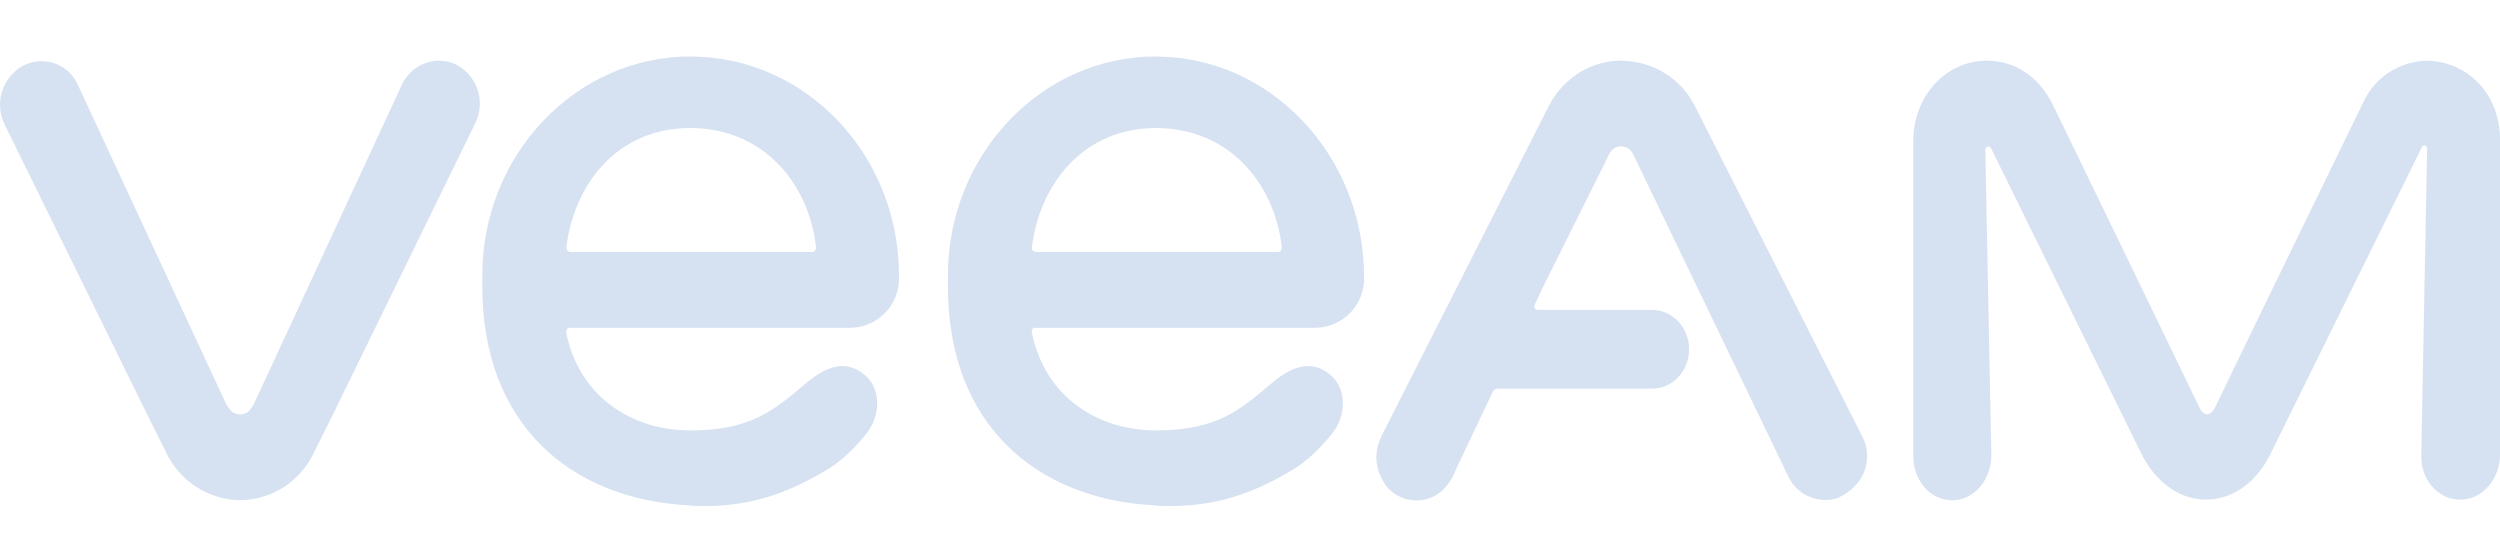
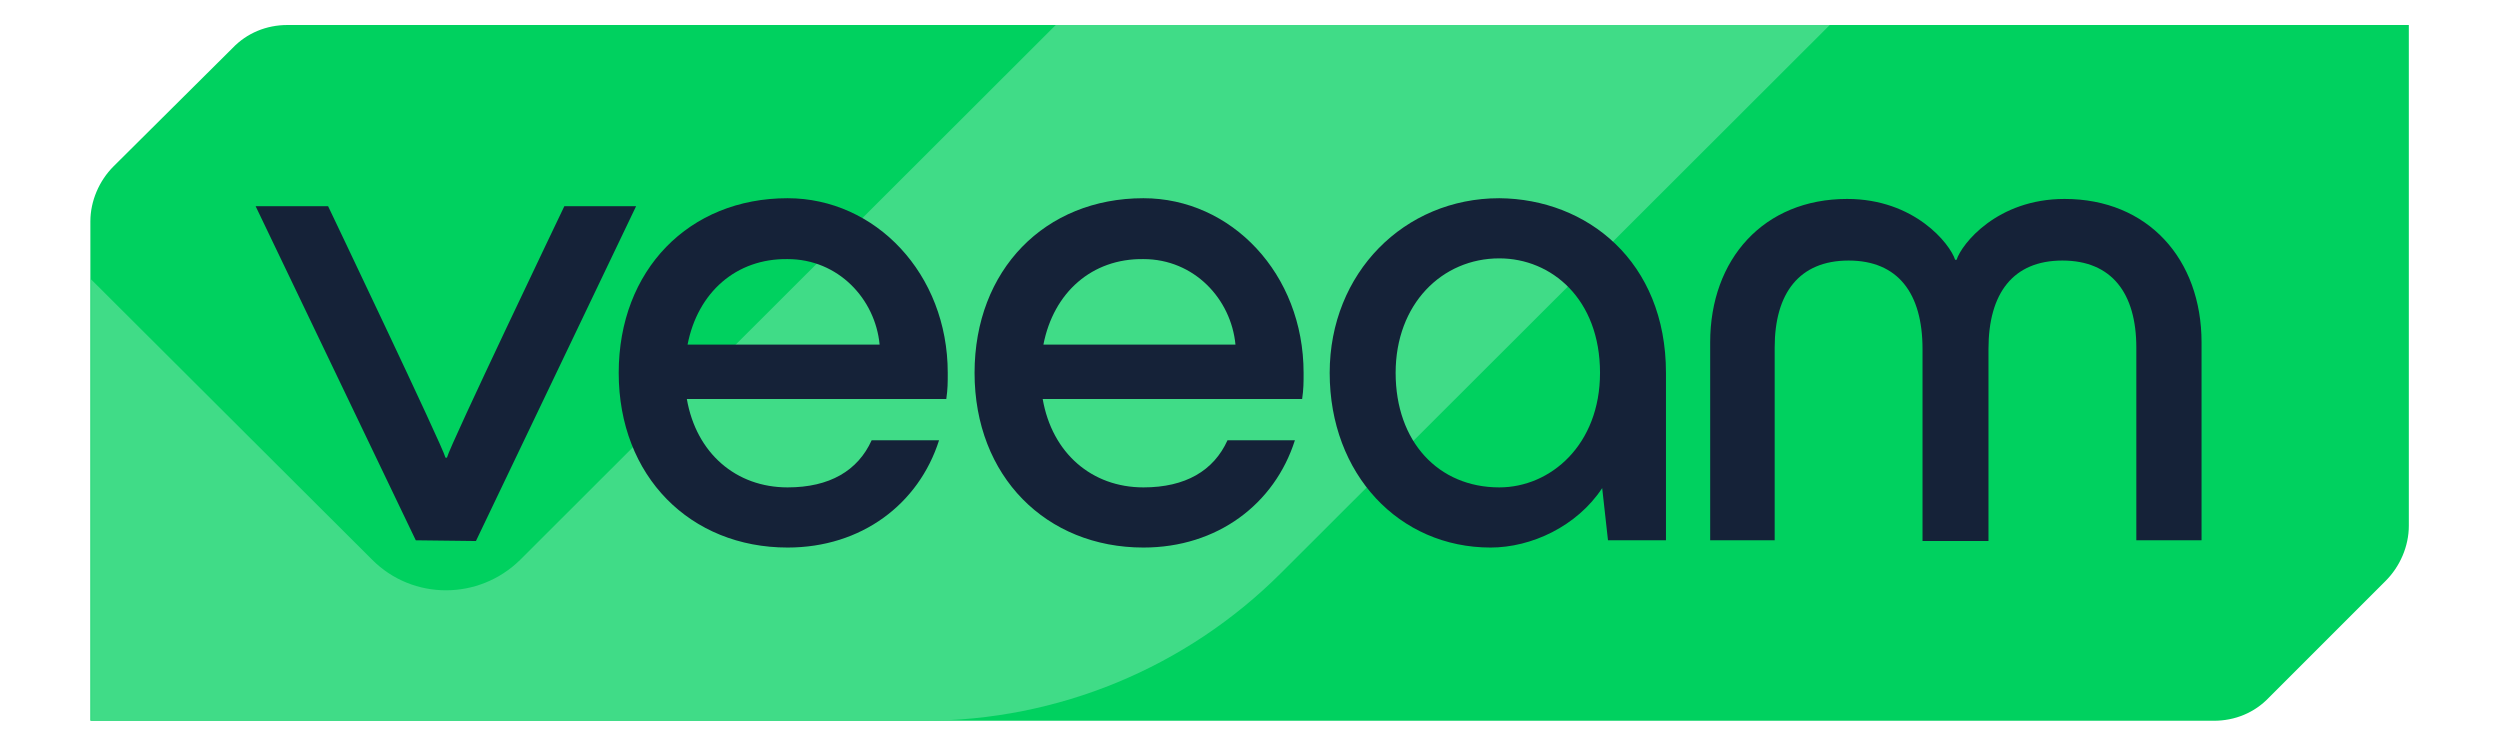
- <svg xmlns="http://www.w3.org/2000/svg" role="img" viewBox="0 9.3 24 5.3" fill="#D6E2F2">
-   <path d="M6.63 9.842c-1.104 0-2 .945-2 2.101v.108c0 1.322.846 2.038 1.974 2.1.051.007.108.007.16.007.435 0 .794-.115 1.195-.361.04-.023.201-.132.361-.338.132-.166.138-.411 0-.543-.2-.189-.412-.086-.595.074-.292.246-.516.442-1.1.442-.55 0-1.064-.316-1.19-.94 0-.023.01-.045.034-.045H8.16a.473.473 0 0 0 .47-.504c0-1.156-.894-2.1-1.999-2.1zm4.466 0c-1.1 0-1.996.945-1.996 2.101v.108c0 1.322.846 2.038 1.974 2.1.052.007.11.007.16.007.435 0 .795-.115 1.196-.361.04-.023.2-.132.361-.338.132-.166.137-.411 0-.543-.2-.189-.413-.086-.596.074-.292.246-.515.442-1.1.442-.549 0-1.063-.316-1.189-.94-.006-.023.01-.045.028-.045h2.691a.473.473 0 0 0 .47-.504c-.007-1.156-.9-2.1-1.999-2.1zm-6.89.04a.4.4 0 0 0-.344.223l-1.42 3.063c-.034.063-.062.11-.136.11-.075 0-.105-.047-.14-.11l-1.42-3.057a.38.38 0 0 0-.53-.177.428.428 0 0 0-.172.56l1.39 2.828.16.32a.8.8 0 0 0 .712.46.791.791 0 0 0 .709-.46l.16-.32 1.385-2.834a.423.423 0 0 0-.166-.56.376.376 0 0 0-.188-.045zm11.362 0a.762.762 0 0 0-.504.188.808.808 0 0 0-.207.27l-1.59 3.137c0 .005-.007.006-.007.01v.007a.434.434 0 0 0 .03.442c0 .005.005.006.005.01 0 .007.006.005.006.01a.372.372 0 0 0 .516.077s.005 0 .005-.006a.083.083 0 0 0 .024-.017l.015-.018.006-.006a.485.485 0 0 0 .076-.103l.057-.125.332-.7c.006-.017.028-.027.045-.027h1.484c.195 0 .354-.167.354-.379 0-.206-.159-.377-.354-.377h-1.099a.033.033 0 0 1-.03-.046l.08-.172.602-1.207v-.006s0-.006.006-.006c.011-.023.04-.108.098-.125.034-.012.063-.012.086 0 .063.017.084.091.113.148l1.455 3.022a.393.393 0 0 0 .48.195s.006 0 .006-.006l.035-.017c.006 0 .007-.006.012-.006 0 0 .006 0 .006-.006.006 0 .006-.006.012-.006s.01-.004.01-.01c.006 0 .006-.006.011-.006.006-.006.012-.012.018-.012l.017-.017.006-.006a.408.408 0 0 0 .092-.498l-1.598-3.154a.79.79 0 0 0-.709-.45zm3.508 0c-.39 0-.709.332-.709.778v3.018c0 .183.104.354.264.406.263.086.486-.143.486-.412l-.058-2.938a.03.03 0 0 1 .052-.017l1.442 2.93c.137.28.367.449.625.449.257 0 .49-.167.623-.448l1.449-2.935c.01-.029.05-.019.05.016l-.056 2.955c0 .234.177.423.389.412.206-.006.367-.207.367-.43V10.66c.01-.452-.31-.77-.7-.777a.684.684 0 0 0-.61.394c-.361.739-1.426 2.93-1.426 2.936-.006.01-.03.064-.075.064-.04 0-.068-.047-.074-.064-.35-.727-1.047-2.164-1.408-2.908-.143-.287-.38-.422-.63-.422zm-12.45.647c.697 0 1.14.527 1.208 1.145 0 .023-.012.045-.035.045H5.47c-.023-.006-.033-.022-.033-.045.074-.607.49-1.145 1.19-1.145zm4.47 0h.002c.697.001 1.138.527 1.207 1.145 0 .023-.013.045-.035.045H9.94c-.023-.006-.04-.022-.034-.045.075-.606.493-1.144 1.19-1.145z" />
+ <svg xmlns="http://www.w3.org/2000/svg" version="1.1" id="logo" x="0px" y="0px" viewBox="37.23 43.05 344.95 103.28" style="enable-background:new 0 0 416.7 188.7;" xml:space="preserve">
+   <style type="text/css">
+ 	.st0{fill:#00D15F;}
+ 	.st1{fill:#40DC87;}
+ 	.st2{fill:#152238;}
+ </style>
+   <g id="Layer_1_00000060019357720455585770000013895638381973491344_">
+     <path class="st0" d="M52.9,66c-2,2-3.2,4.8-3.2,7.6v68.9h293c2.9,0,5.6-1.1,7.6-3.2l16.1-16.1c2-2,3.2-4.8,3.2-7.6V46.5H76.9   c-2.9,0-5.6,1.1-7.6,3.2L52.9,66z" />
+     <path class="st1" d="M289.7,46.5L214,122.1c-13.1,13.1-30.8,20.4-49.3,20.4H49.8V81.6l0,0l38.8,38.7c5.6,5.6,14.7,5.6,20.4,0   l73.9-73.8H289.7z" />
+     <g>
+       <g>
+         <path class="st2" d="M94.6,117.6L72.5,71.5h10c0,0,15.8,33.1,16.2,34.7h0.2c0.4-1.7,16.2-34.7,16.2-34.7h9.9l-22.1,46.2     L94.6,117.6L94.6,117.6z" />
+         <path class="st2" d="M167.8,98.1H132c1.3,7.5,6.8,12.2,13.9,12.2c5.8,0,9.7-2.3,11.6-6.5h9.3c-2.8,8.8-10.7,14.8-20.9,14.8     c-13.4,0-23.3-9.8-23.3-24.1c0-14.2,9.7-24.1,23.3-24.1c12.1,0,22.1,10.4,22.1,24.1C168,95.9,168,96.7,167.8,98.1z M132.1,90.6     h26.5c-0.6-6.3-5.7-11.8-12.7-11.8C138.8,78.7,133.5,83.4,132.1,90.6z" />
+         <path class="st2" d="M216.9,98.1h-35.8c1.3,7.5,6.8,12.2,13.9,12.2c5.8,0,9.7-2.3,11.6-6.5h9.3c-2.8,8.8-10.7,14.8-20.9,14.8     c-13.4,0-23.3-9.8-23.3-24.1c0-14.2,9.7-24.1,23.3-24.1c12.1,0,22.1,10.4,22.1,24.1C217.1,95.9,217.1,96.7,216.9,98.1z      M181.2,90.6h26.5c-0.6-6.3-5.7-11.8-12.7-11.8C187.9,78.7,182.6,83.4,181.2,90.6z" />
+         <path class="st2" d="M267.1,94.5v23.1h-8l-0.8-7.2c-3.5,5.3-9.8,8.2-15.4,8.2c-12.6,0-22.2-10.1-22.2-24.1     c0-13.8,10.3-24.1,23.4-24.1C256.2,70.5,267.1,79.1,267.1,94.5z M258,94.5c0-10.2-6.7-15.8-13.9-15.8c-7.9,0-14.3,6.3-14.3,15.8     s5.9,15.8,14.3,15.8C251.2,110.3,258,104.4,258,94.5z" />
+         <path class="st2" d="M273.2,117.6V90.3c0-11.5,7.4-19.8,18.9-19.8c9.3,0,14.2,6.2,14.9,8.4h0.2c0.7-2.2,5.6-8.4,14.9-8.4     c11.5,0,18.9,8.3,18.9,19.8v27.3h-9V91c0-7.5-3.4-12-10.2-12c-6.8,0-10.2,4.5-10.2,12.2v26.5h-9.1V91.2c0-7.7-3.4-12.2-10.2-12.2     s-10.2,4.5-10.2,12v26.6H273.2z" />
+       </g>
+     </g>
+   </g>
+   <g id="Layer_2_00000064327973246925289540000012001421617770505357_">
+ </g>
</svg>
